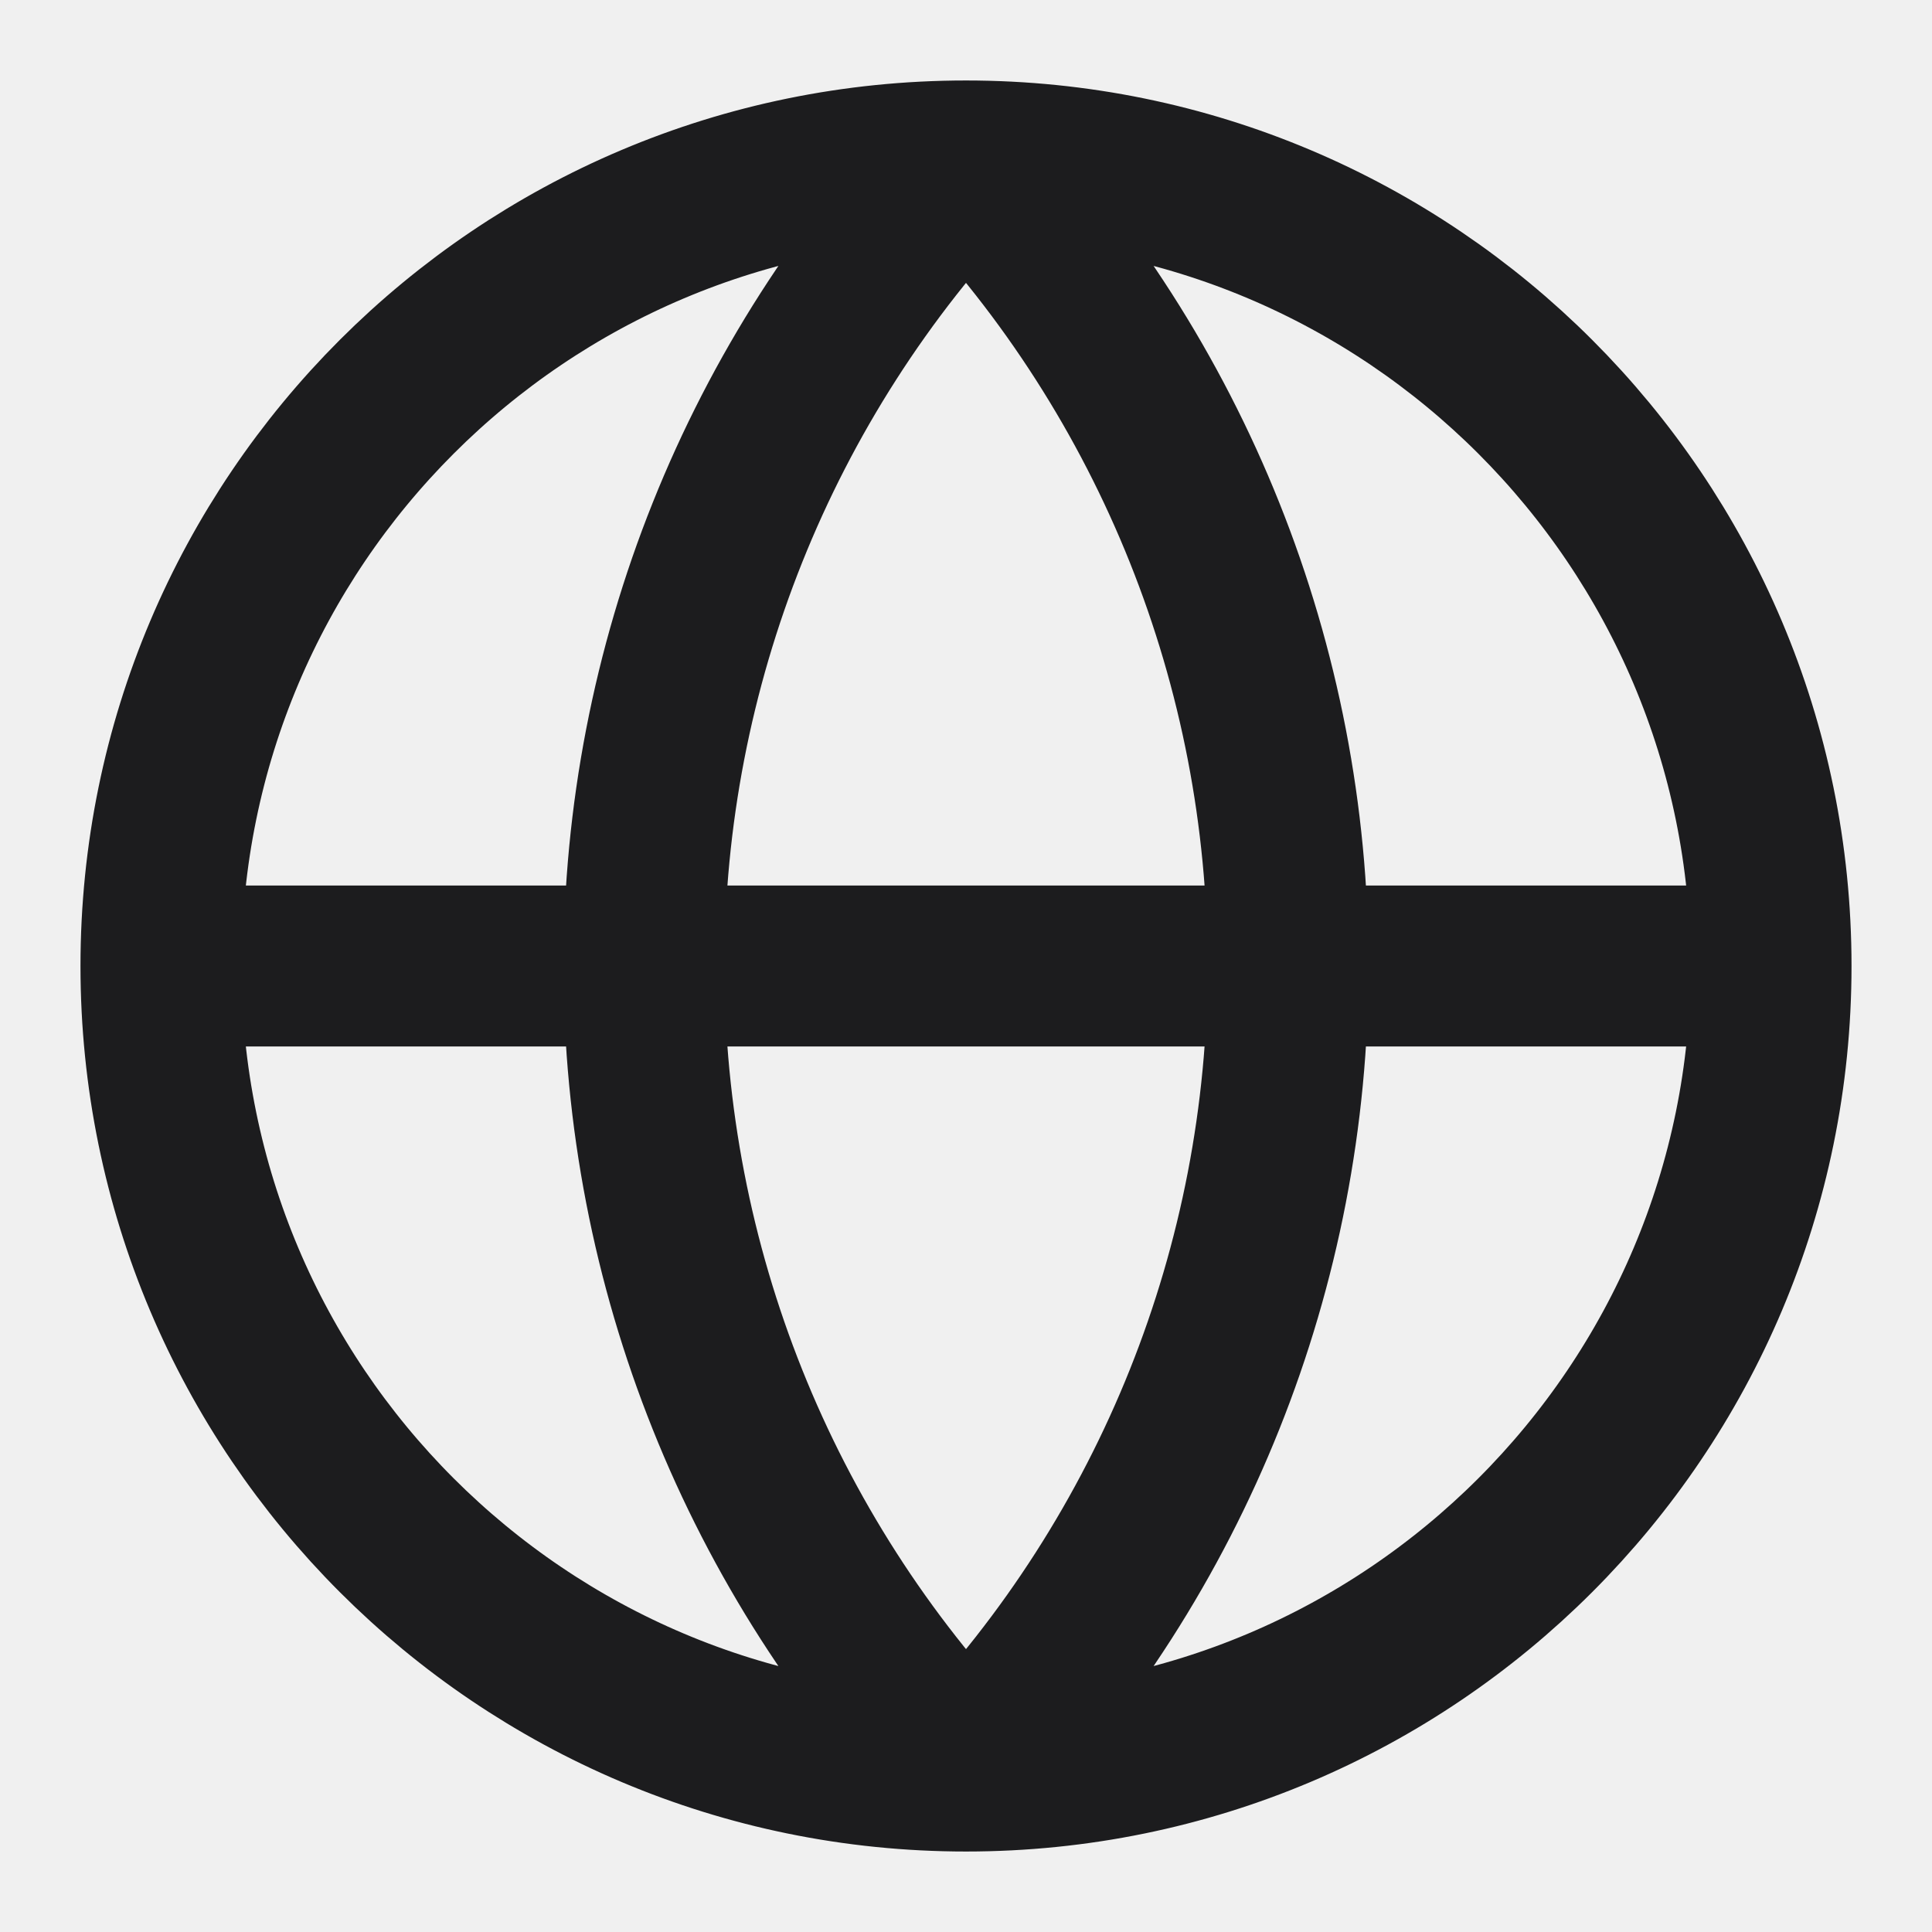
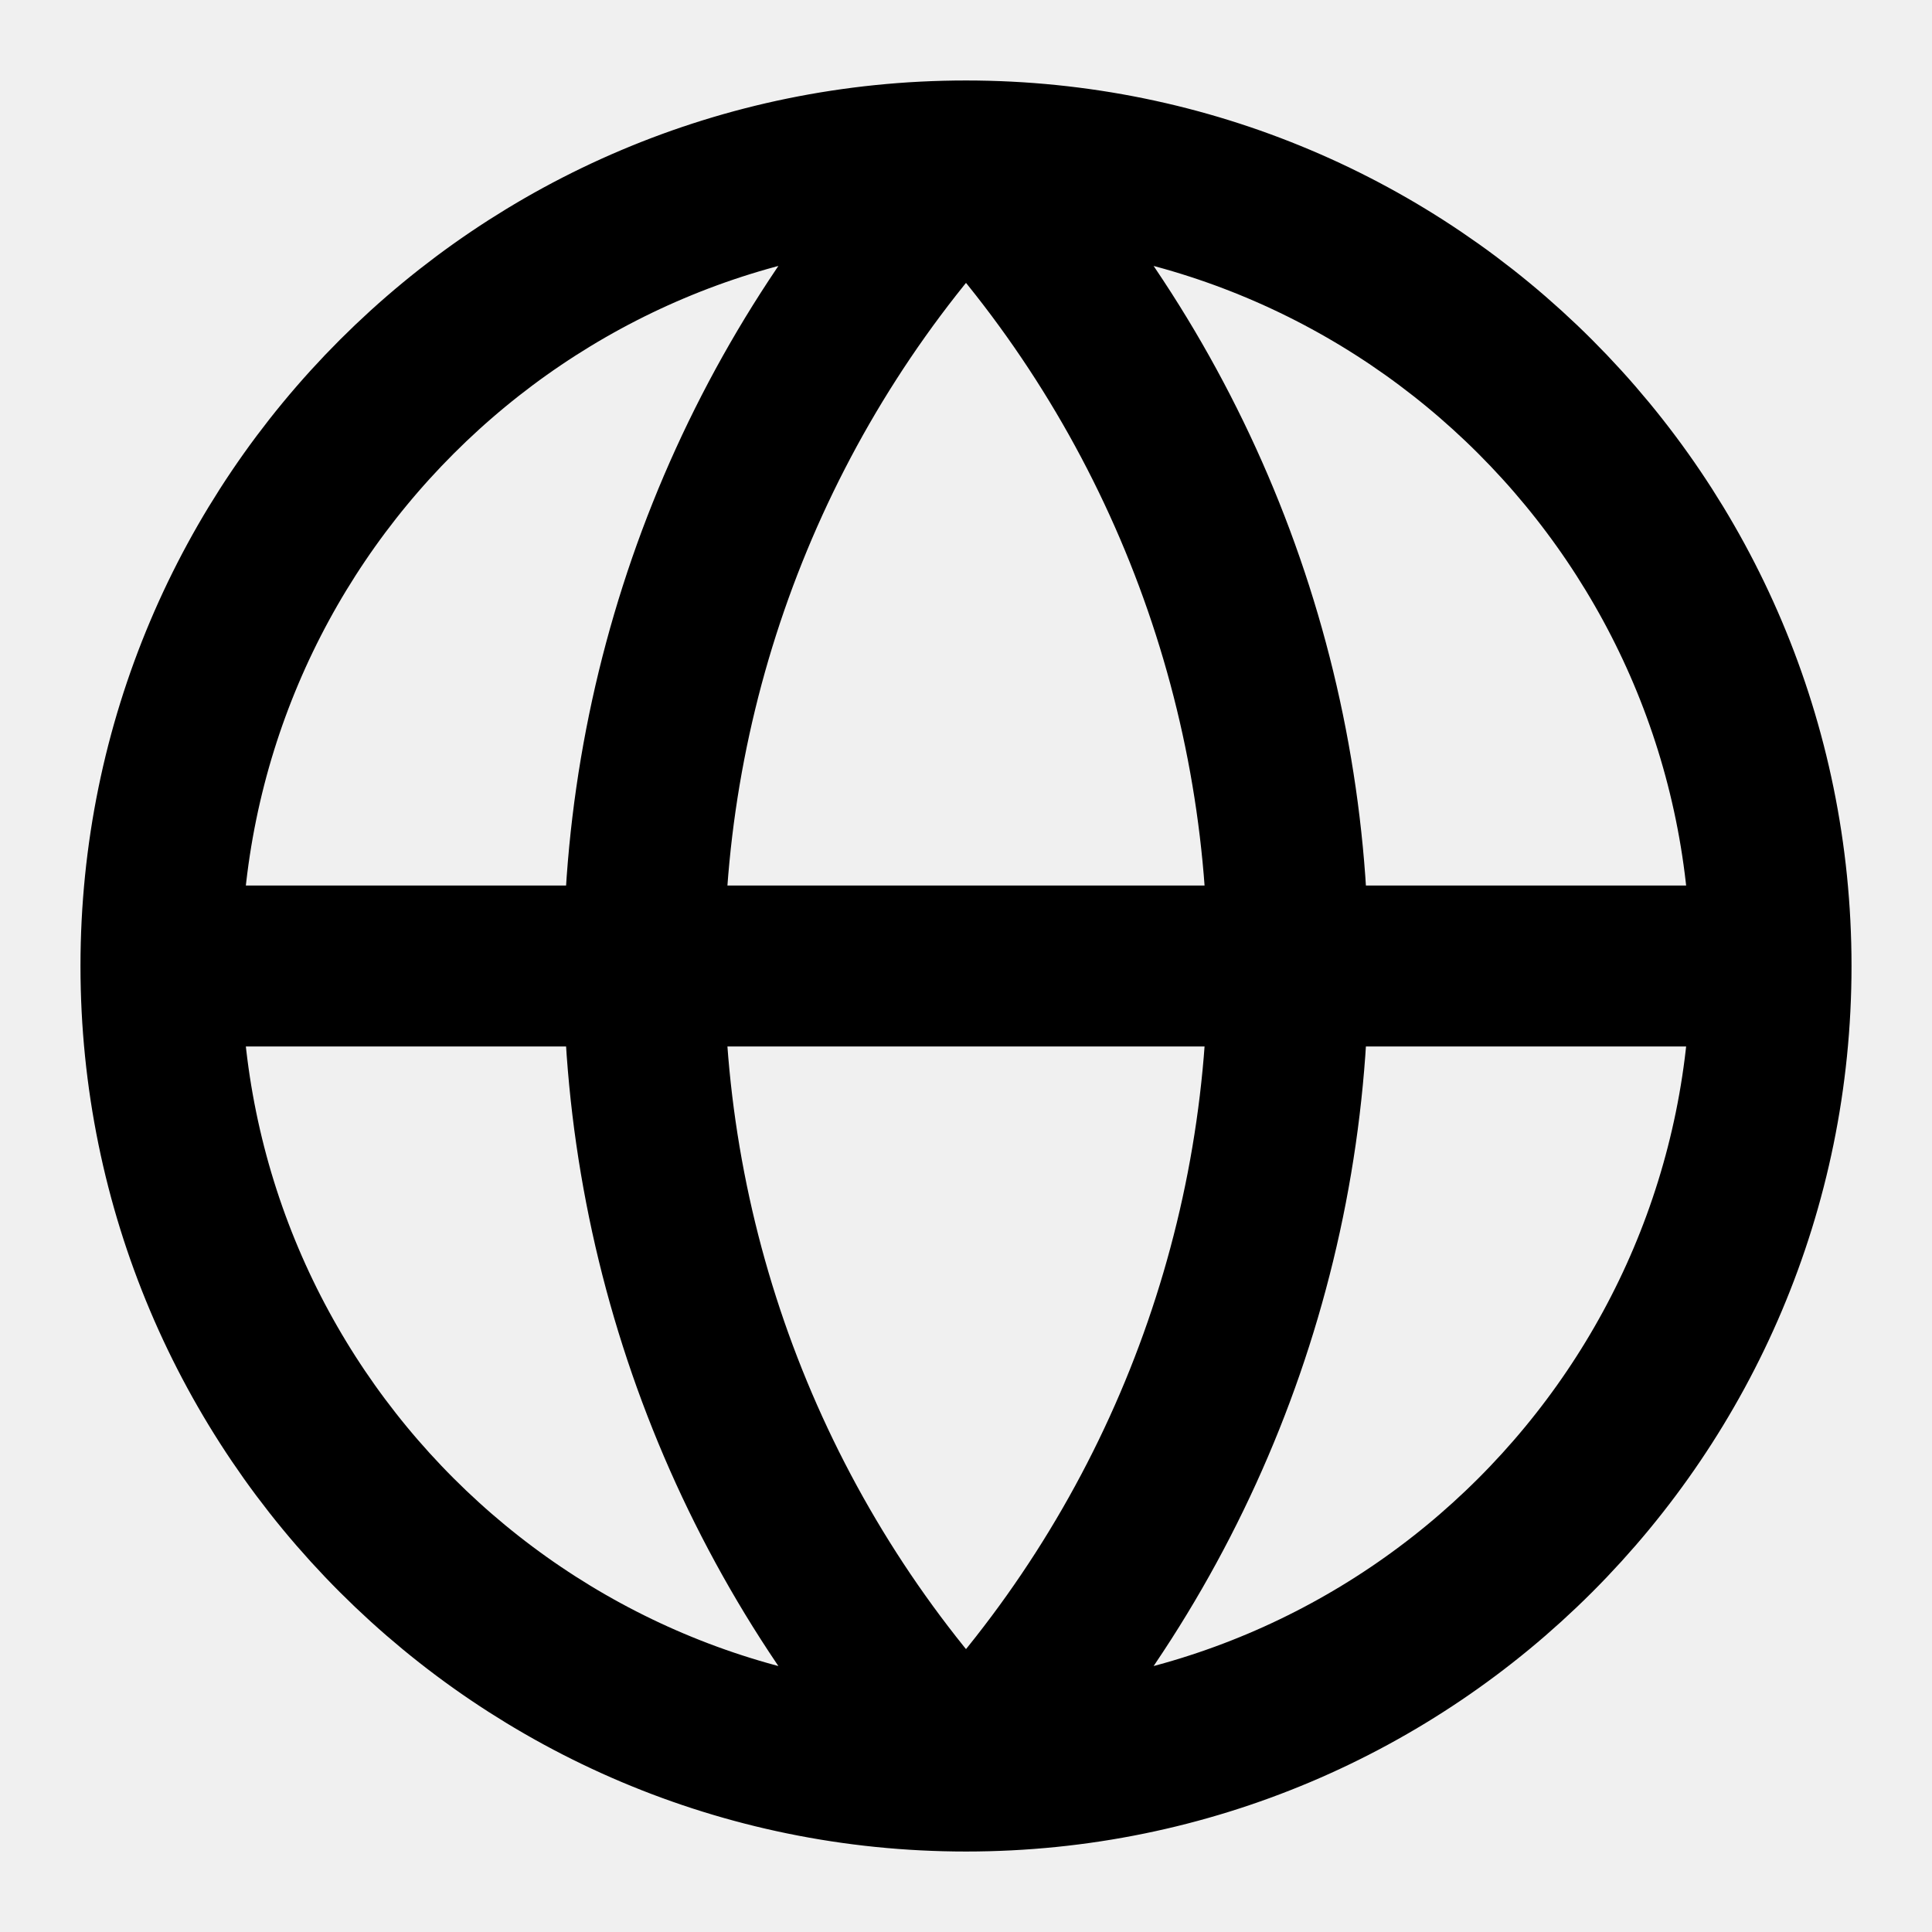
<svg xmlns="http://www.w3.org/2000/svg" width="16" height="16" viewBox="0 0 16 16" fill="none">
  <g clip-path="url(#clip0_5_472)">
-     <path d="M14.667 8C14.667 11.682 11.682 14.667 8 14.667M14.667 8C14.667 4.318 11.682 1.333 8 1.333M14.667 8H1.333M8 14.667C4.318 14.667 1.333 11.682 1.333 8M8 14.667C6.288 12.869 5.333 10.482 5.333 8C5.333 5.518 6.288 3.131 8 1.333M8 14.667C9.712 12.869 10.667 10.482 10.667 8C10.667 5.518 9.712 3.131 8 1.333M1.333 8C1.333 4.318 4.318 1.333 8 1.333" stroke="#1C1C1E" stroke-width="1.333" stroke-linecap="round" stroke-linejoin="round" />
+     <path d="M14.667 8C14.667 11.682 11.682 14.667 8 14.667M14.667 8C14.667 4.318 11.682 1.333 8 1.333M14.667 8H1.333M8 14.667C4.318 14.667 1.333 11.682 1.333 8M8 14.667C6.288 12.869 5.333 10.482 5.333 8C5.333 5.518 6.288 3.131 8 1.333M8 14.667C9.712 12.869 10.667 10.482 10.667 8C10.667 5.518 9.712 3.131 8 1.333M1.333 8C1.333 4.318 4.318 1.333 8 1.333" stroke="currentColor" stroke-width="1.333" stroke-linecap="round" stroke-linejoin="round" />
  </g>
  <defs>
    <clipPath id="clip0_5_472">
      <rect width="16" height="16" fill="white" />
    </clipPath>
  </defs>
</svg>
